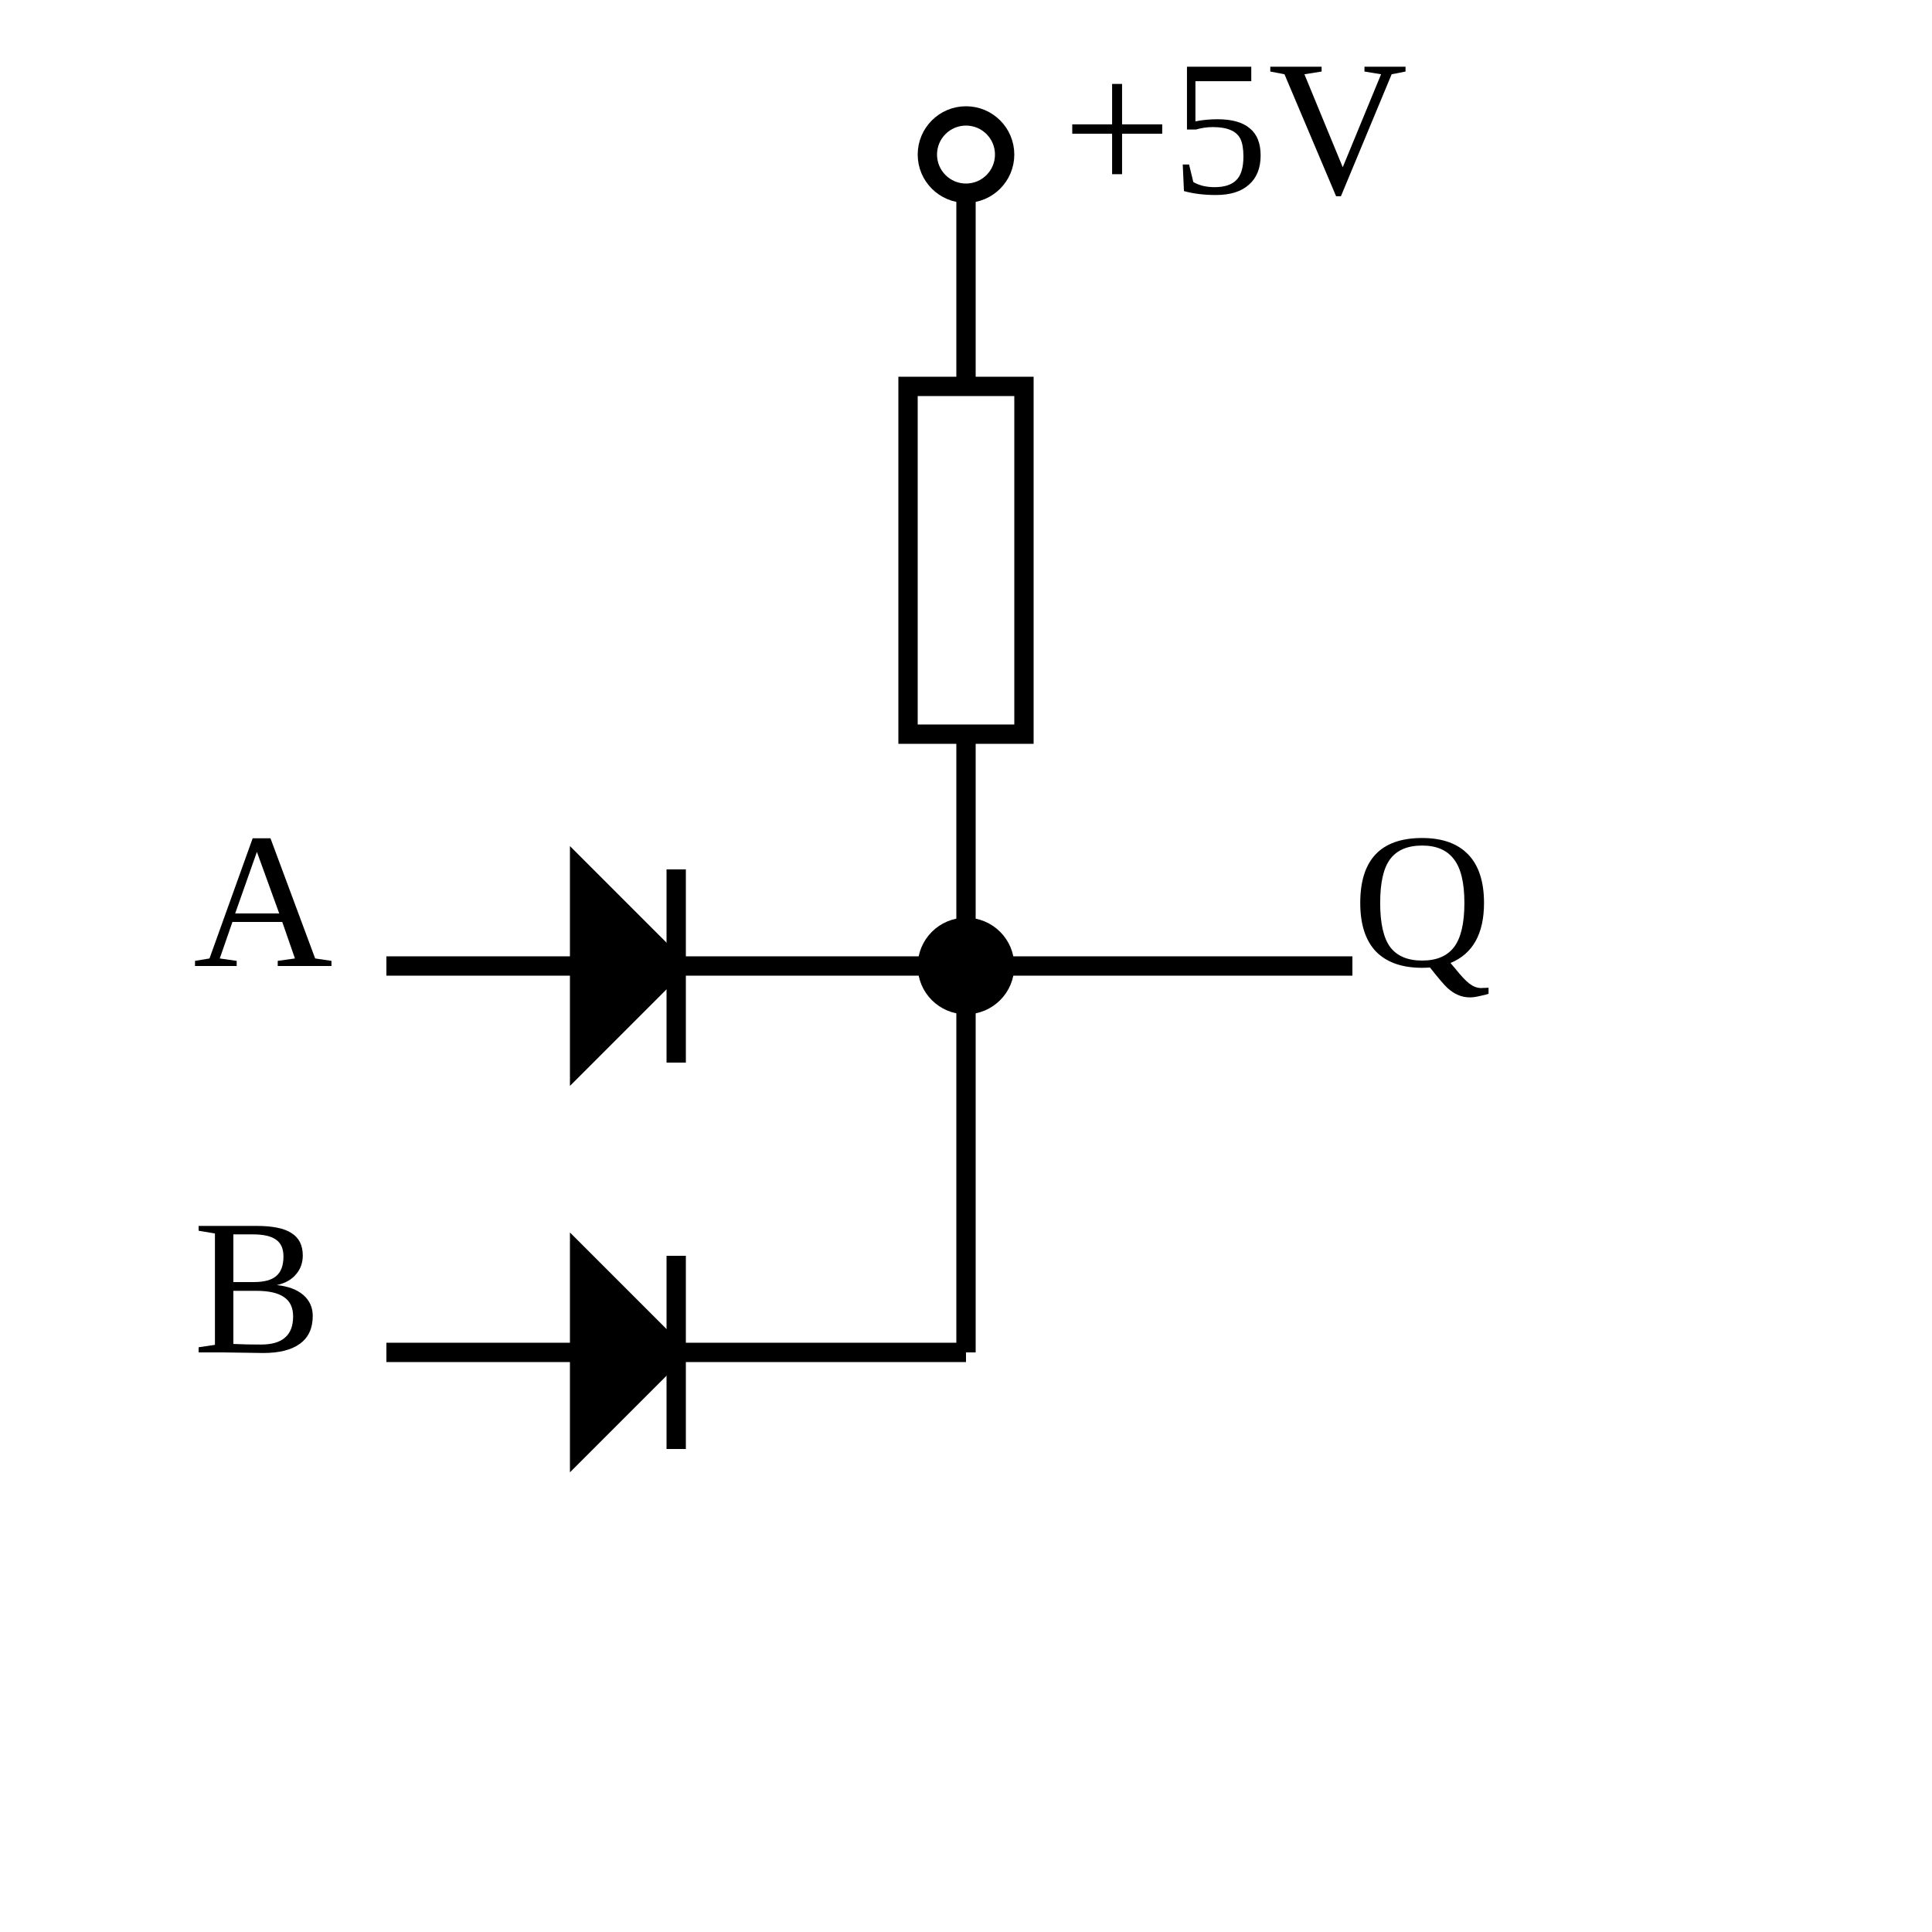
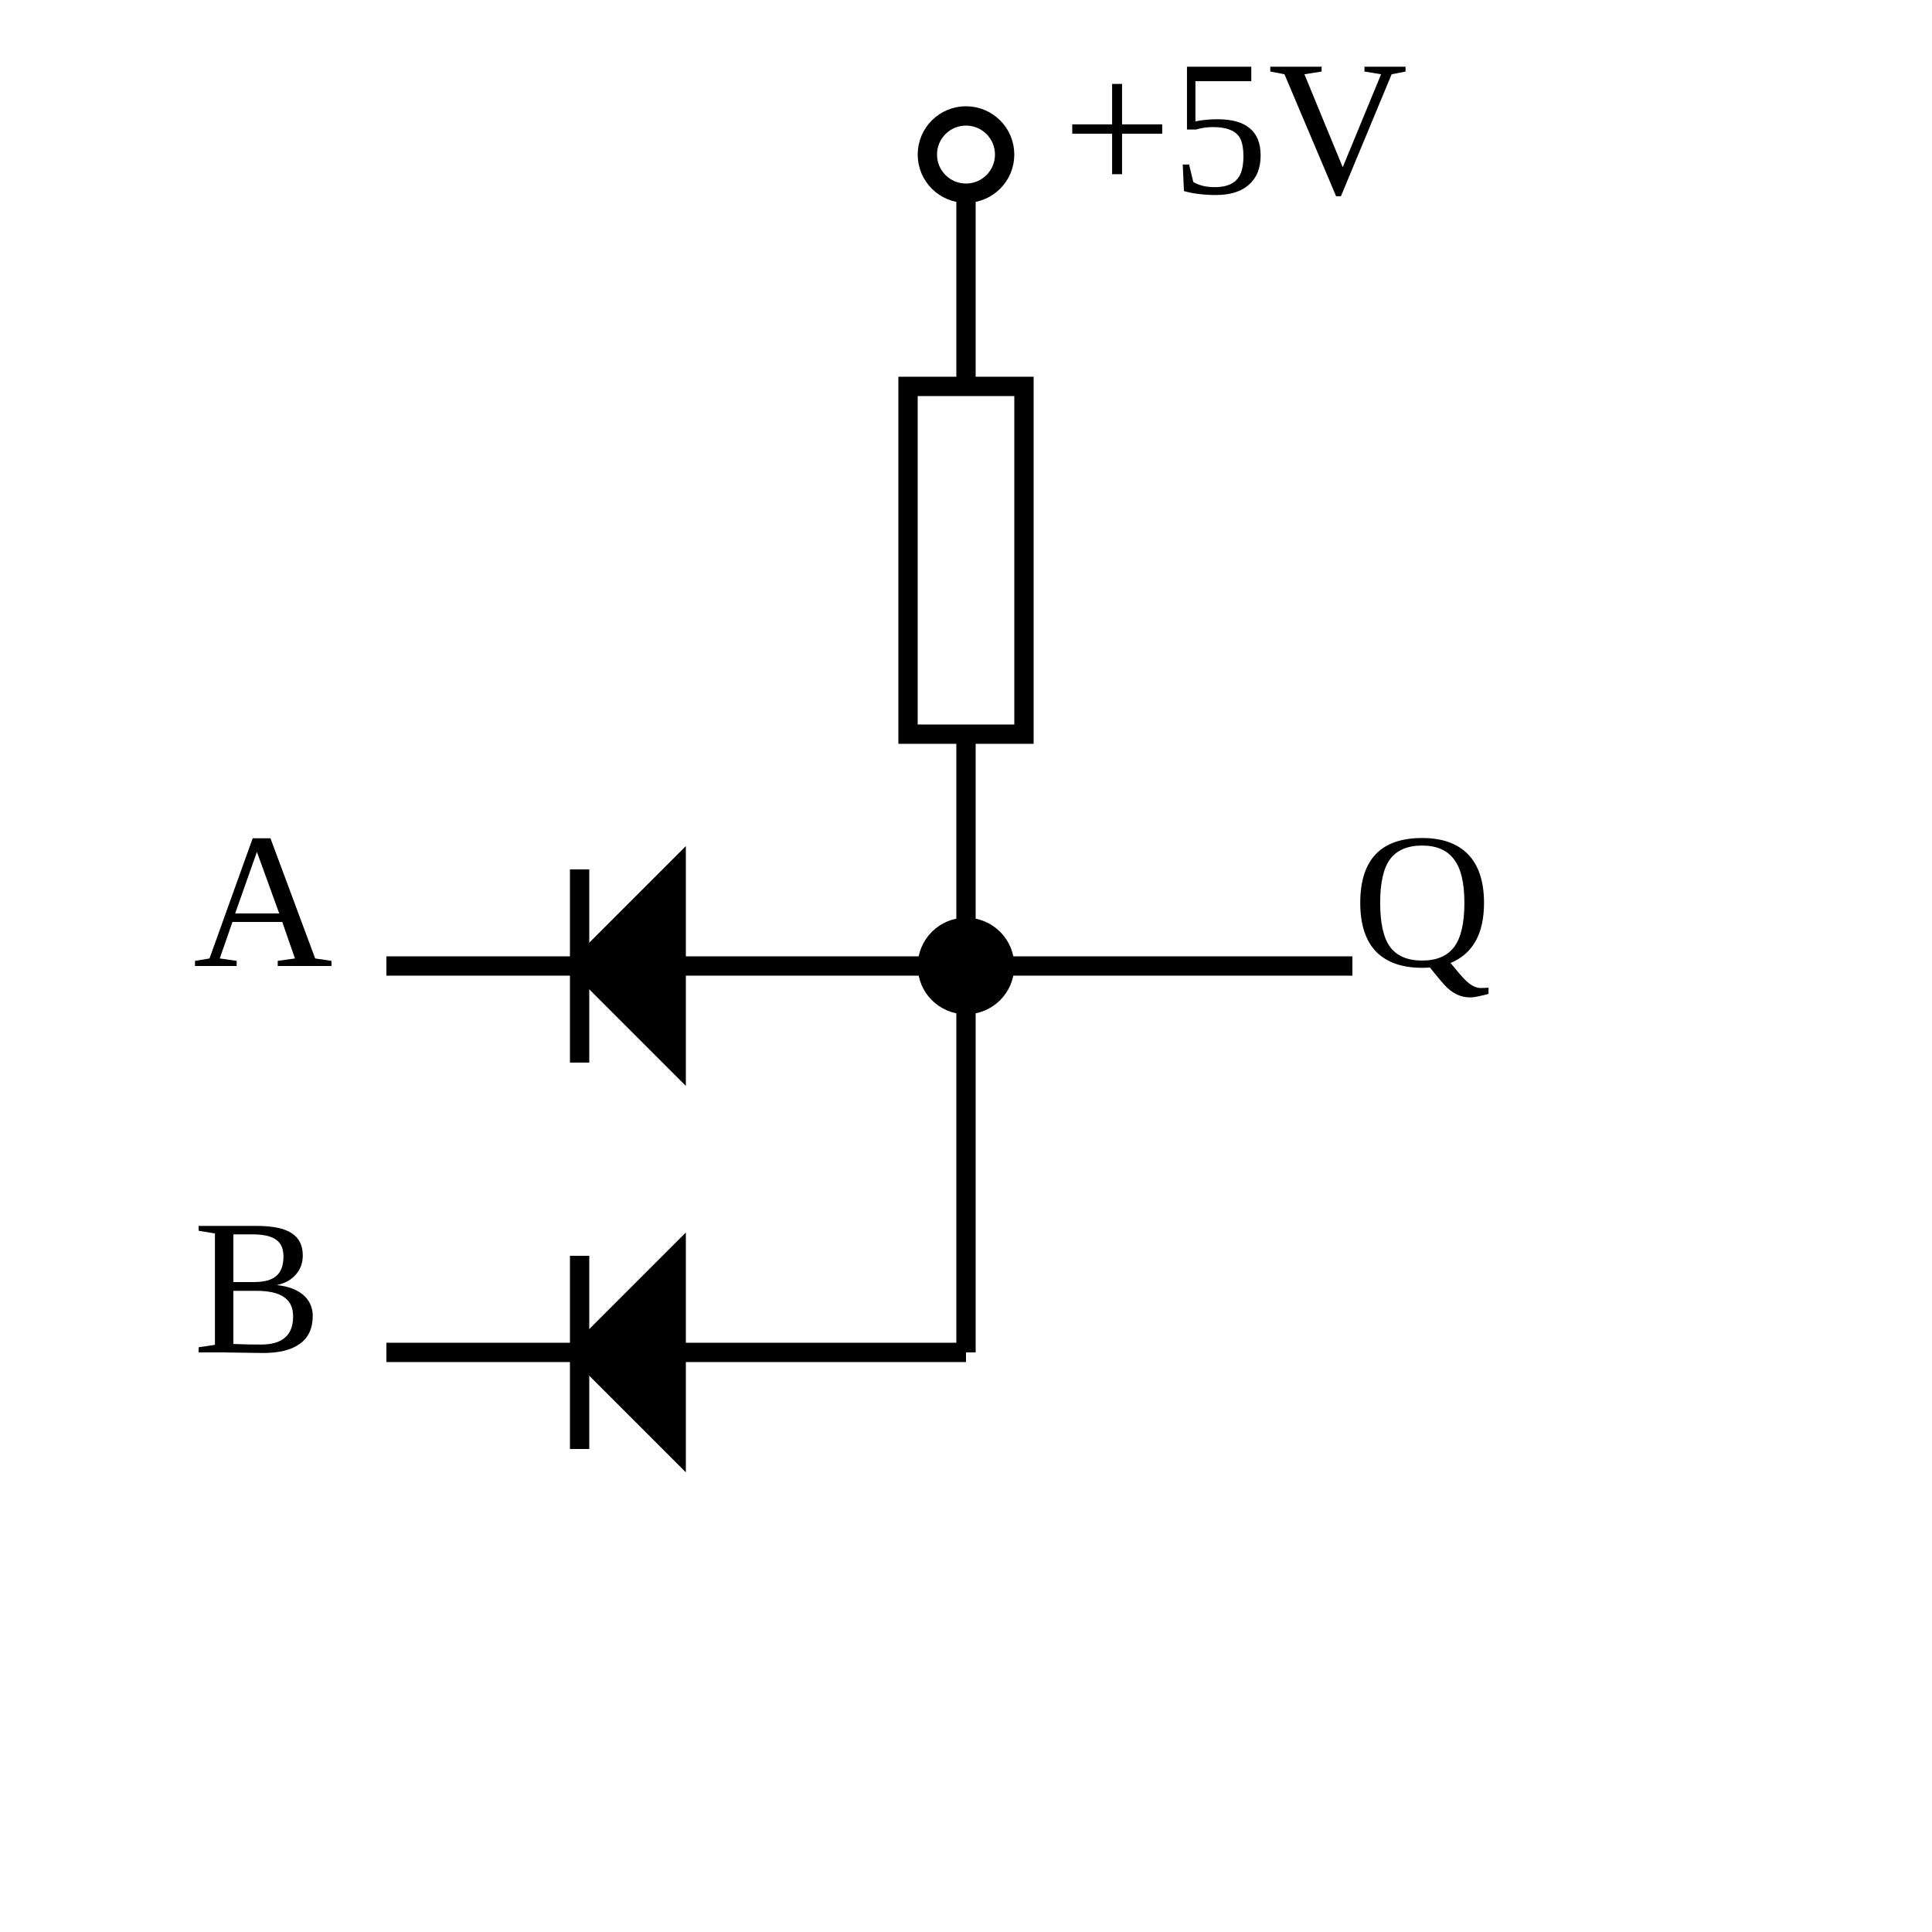
<svg xmlns="http://www.w3.org/2000/svg" width="100px" height="100px" viewBox="0.0 0.0 100.00 100.00" viewPort="0 0 100 100" version="1.1">
  <symbol id="diode">
-     <g id="diode" rotate="180">
-       <line x1="10" y1="10" x2="40" y2="10" stroke="black" />
-       <polygon points="20,5 25,10  20,15 20,5" stroke="black" />
-       <line x1="25" y1="5" x2="25" y2="15" stroke="black" />
-     </g>
+     <line x1="10" y1="10" x2="40" y2="10" stroke="black" />
+     <polygon points="25,5 20,10  25,15 25,5" stroke="black" />
+     <line x1="20" y1="5" x2="20" y2="15" stroke="black" />
  </symbol>
  <text x="55" y="10" font-size="10">+5V</text>
  <circle cx="50" cy="8" r="2" style="stroke:black;fill:none" />
  <line x1="50" y1="10" x2="50" y2="20" style="stroke:black;fill:none" />
  <rect x="47" y="20" width="6" height="18" style="stroke:black;fill:none" />
  <use href="#diode" x="10" y="40" />
  <use href="#diode" x="10" y="60" />
  <circle cx="50" cy="50" r="2" style="stroke:black;fill:black" />
  <line x1="50" y1="50" x2="70" y2="50" style="stroke:black;fill:none" />
  <line x1="50" y1="38" x2="50" y2="70" style="stroke:black;fill:none" />
  <text x="10" y="50" font-size="10">A</text>
  <text x="10" y="70" font-size="10">B</text>
  <text x="70" y="50" font-size="10">Q</text>
</svg>
